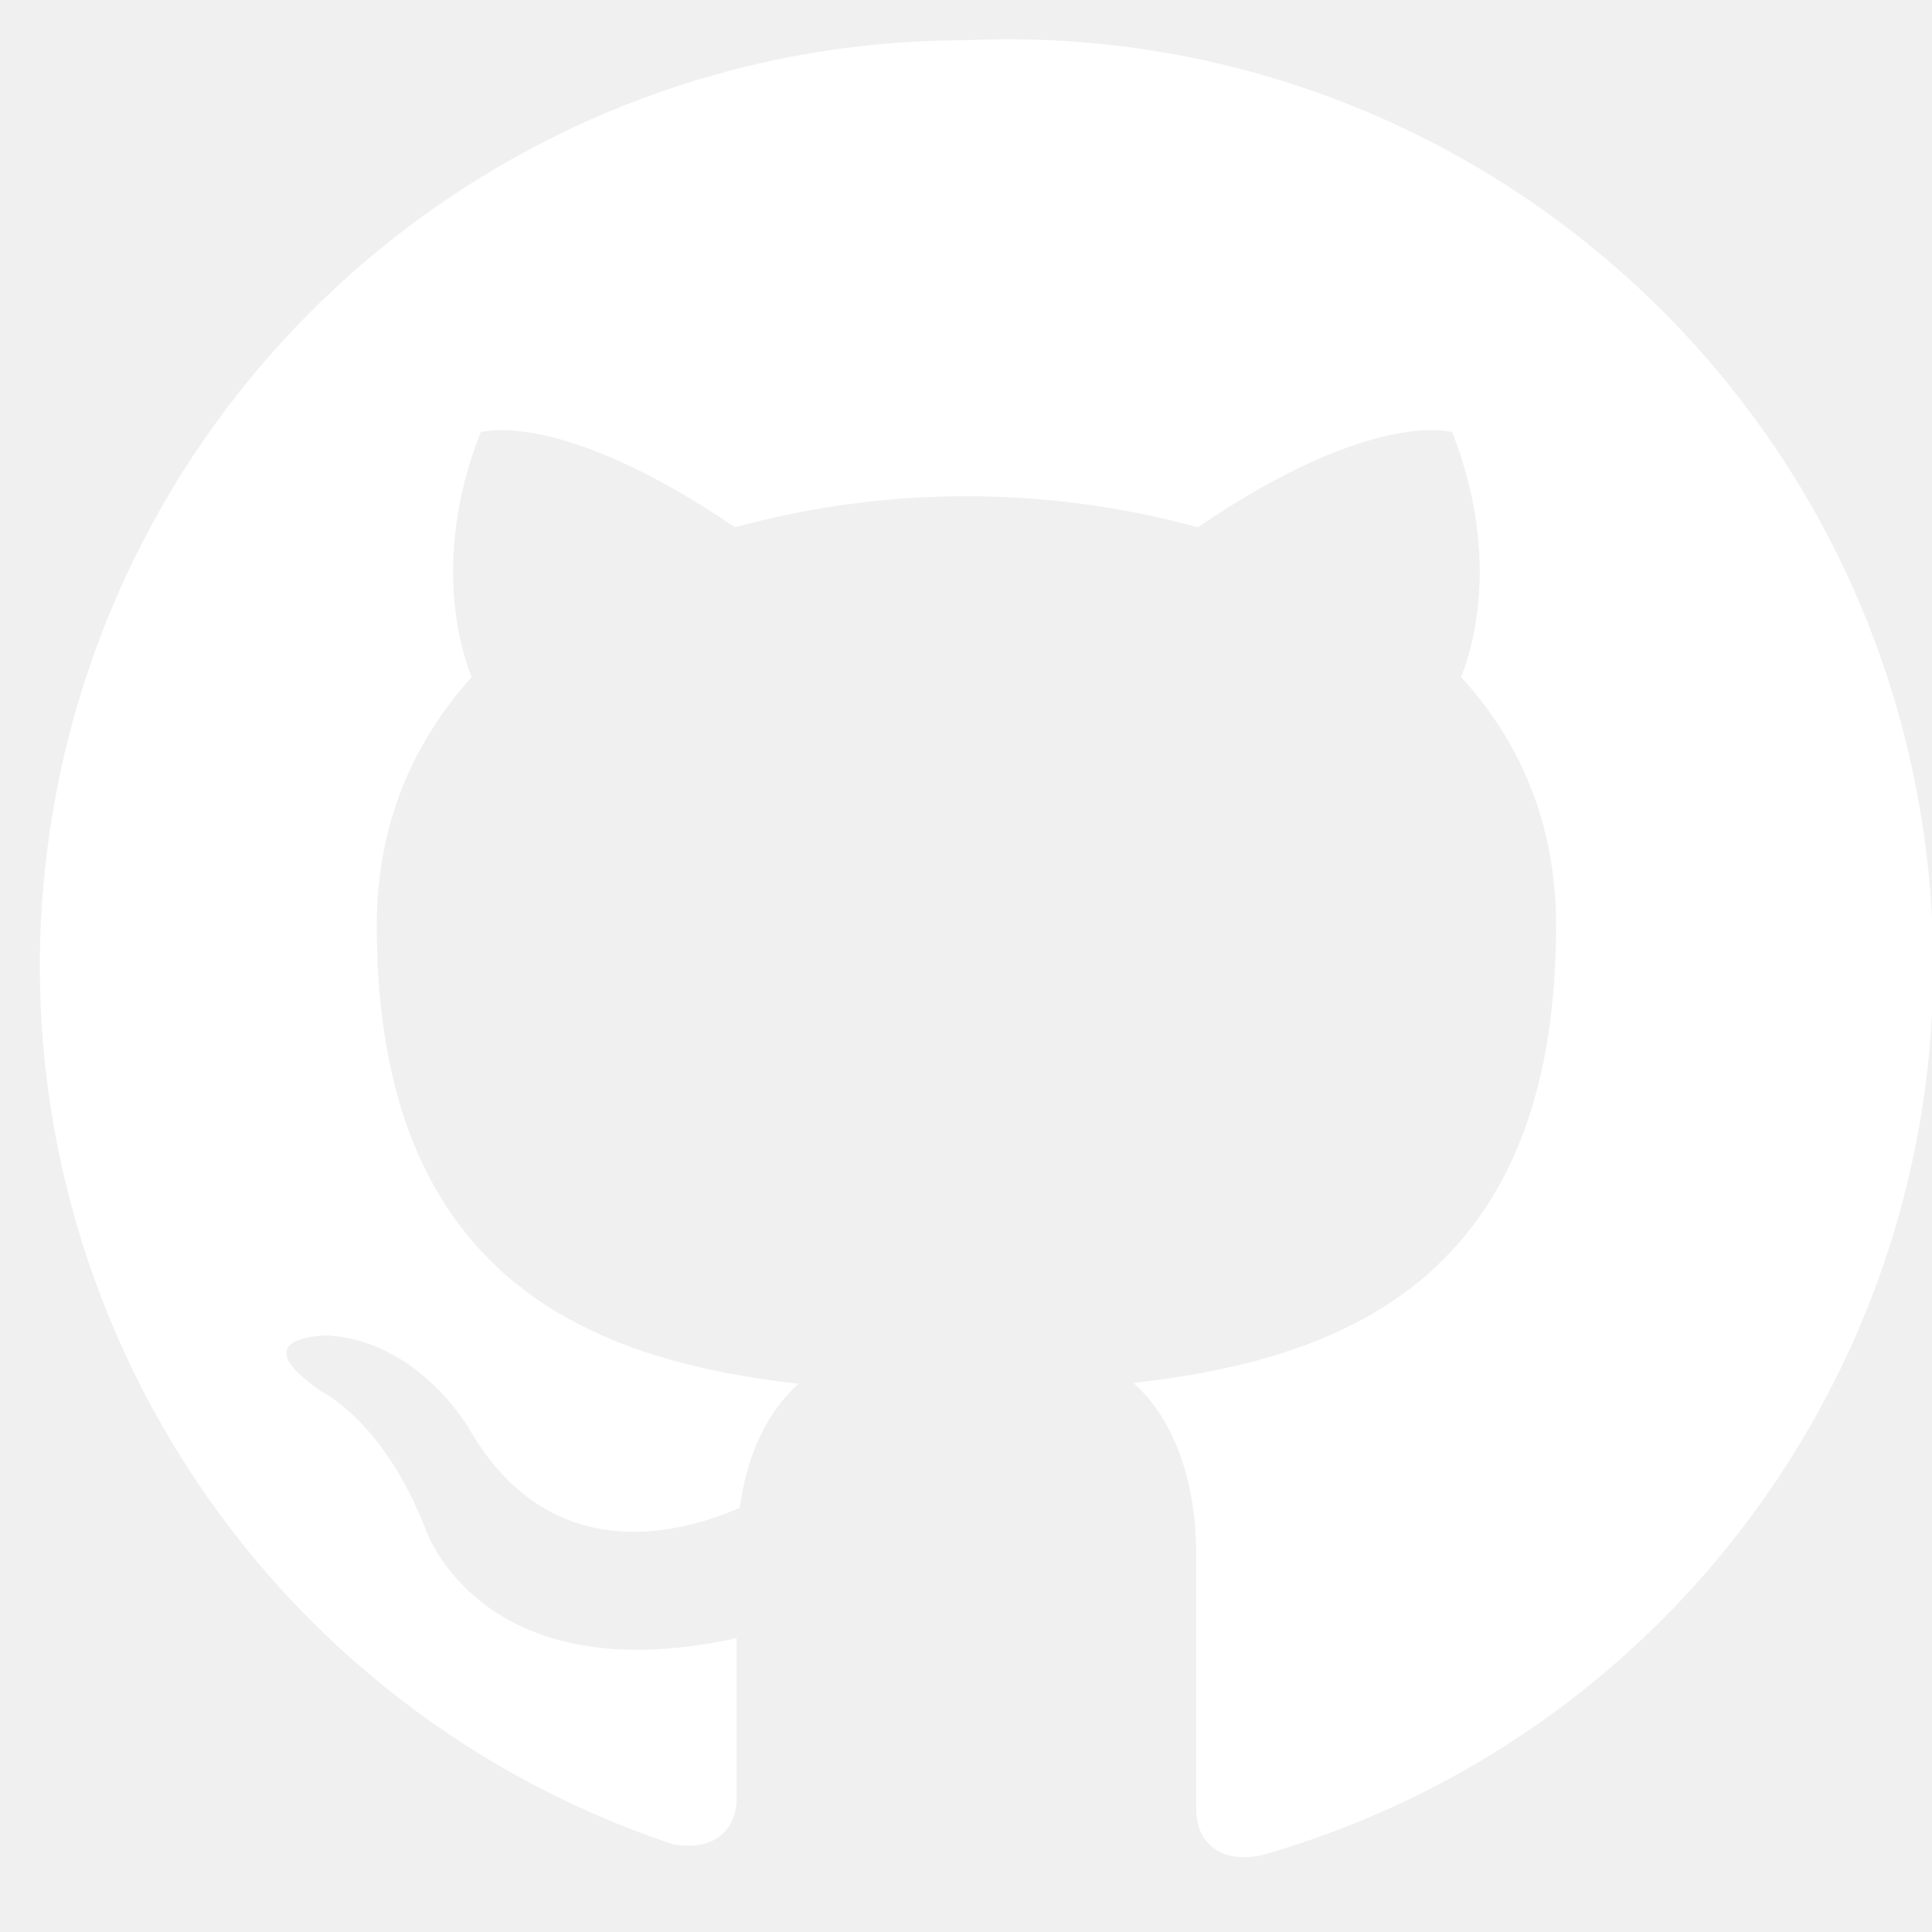
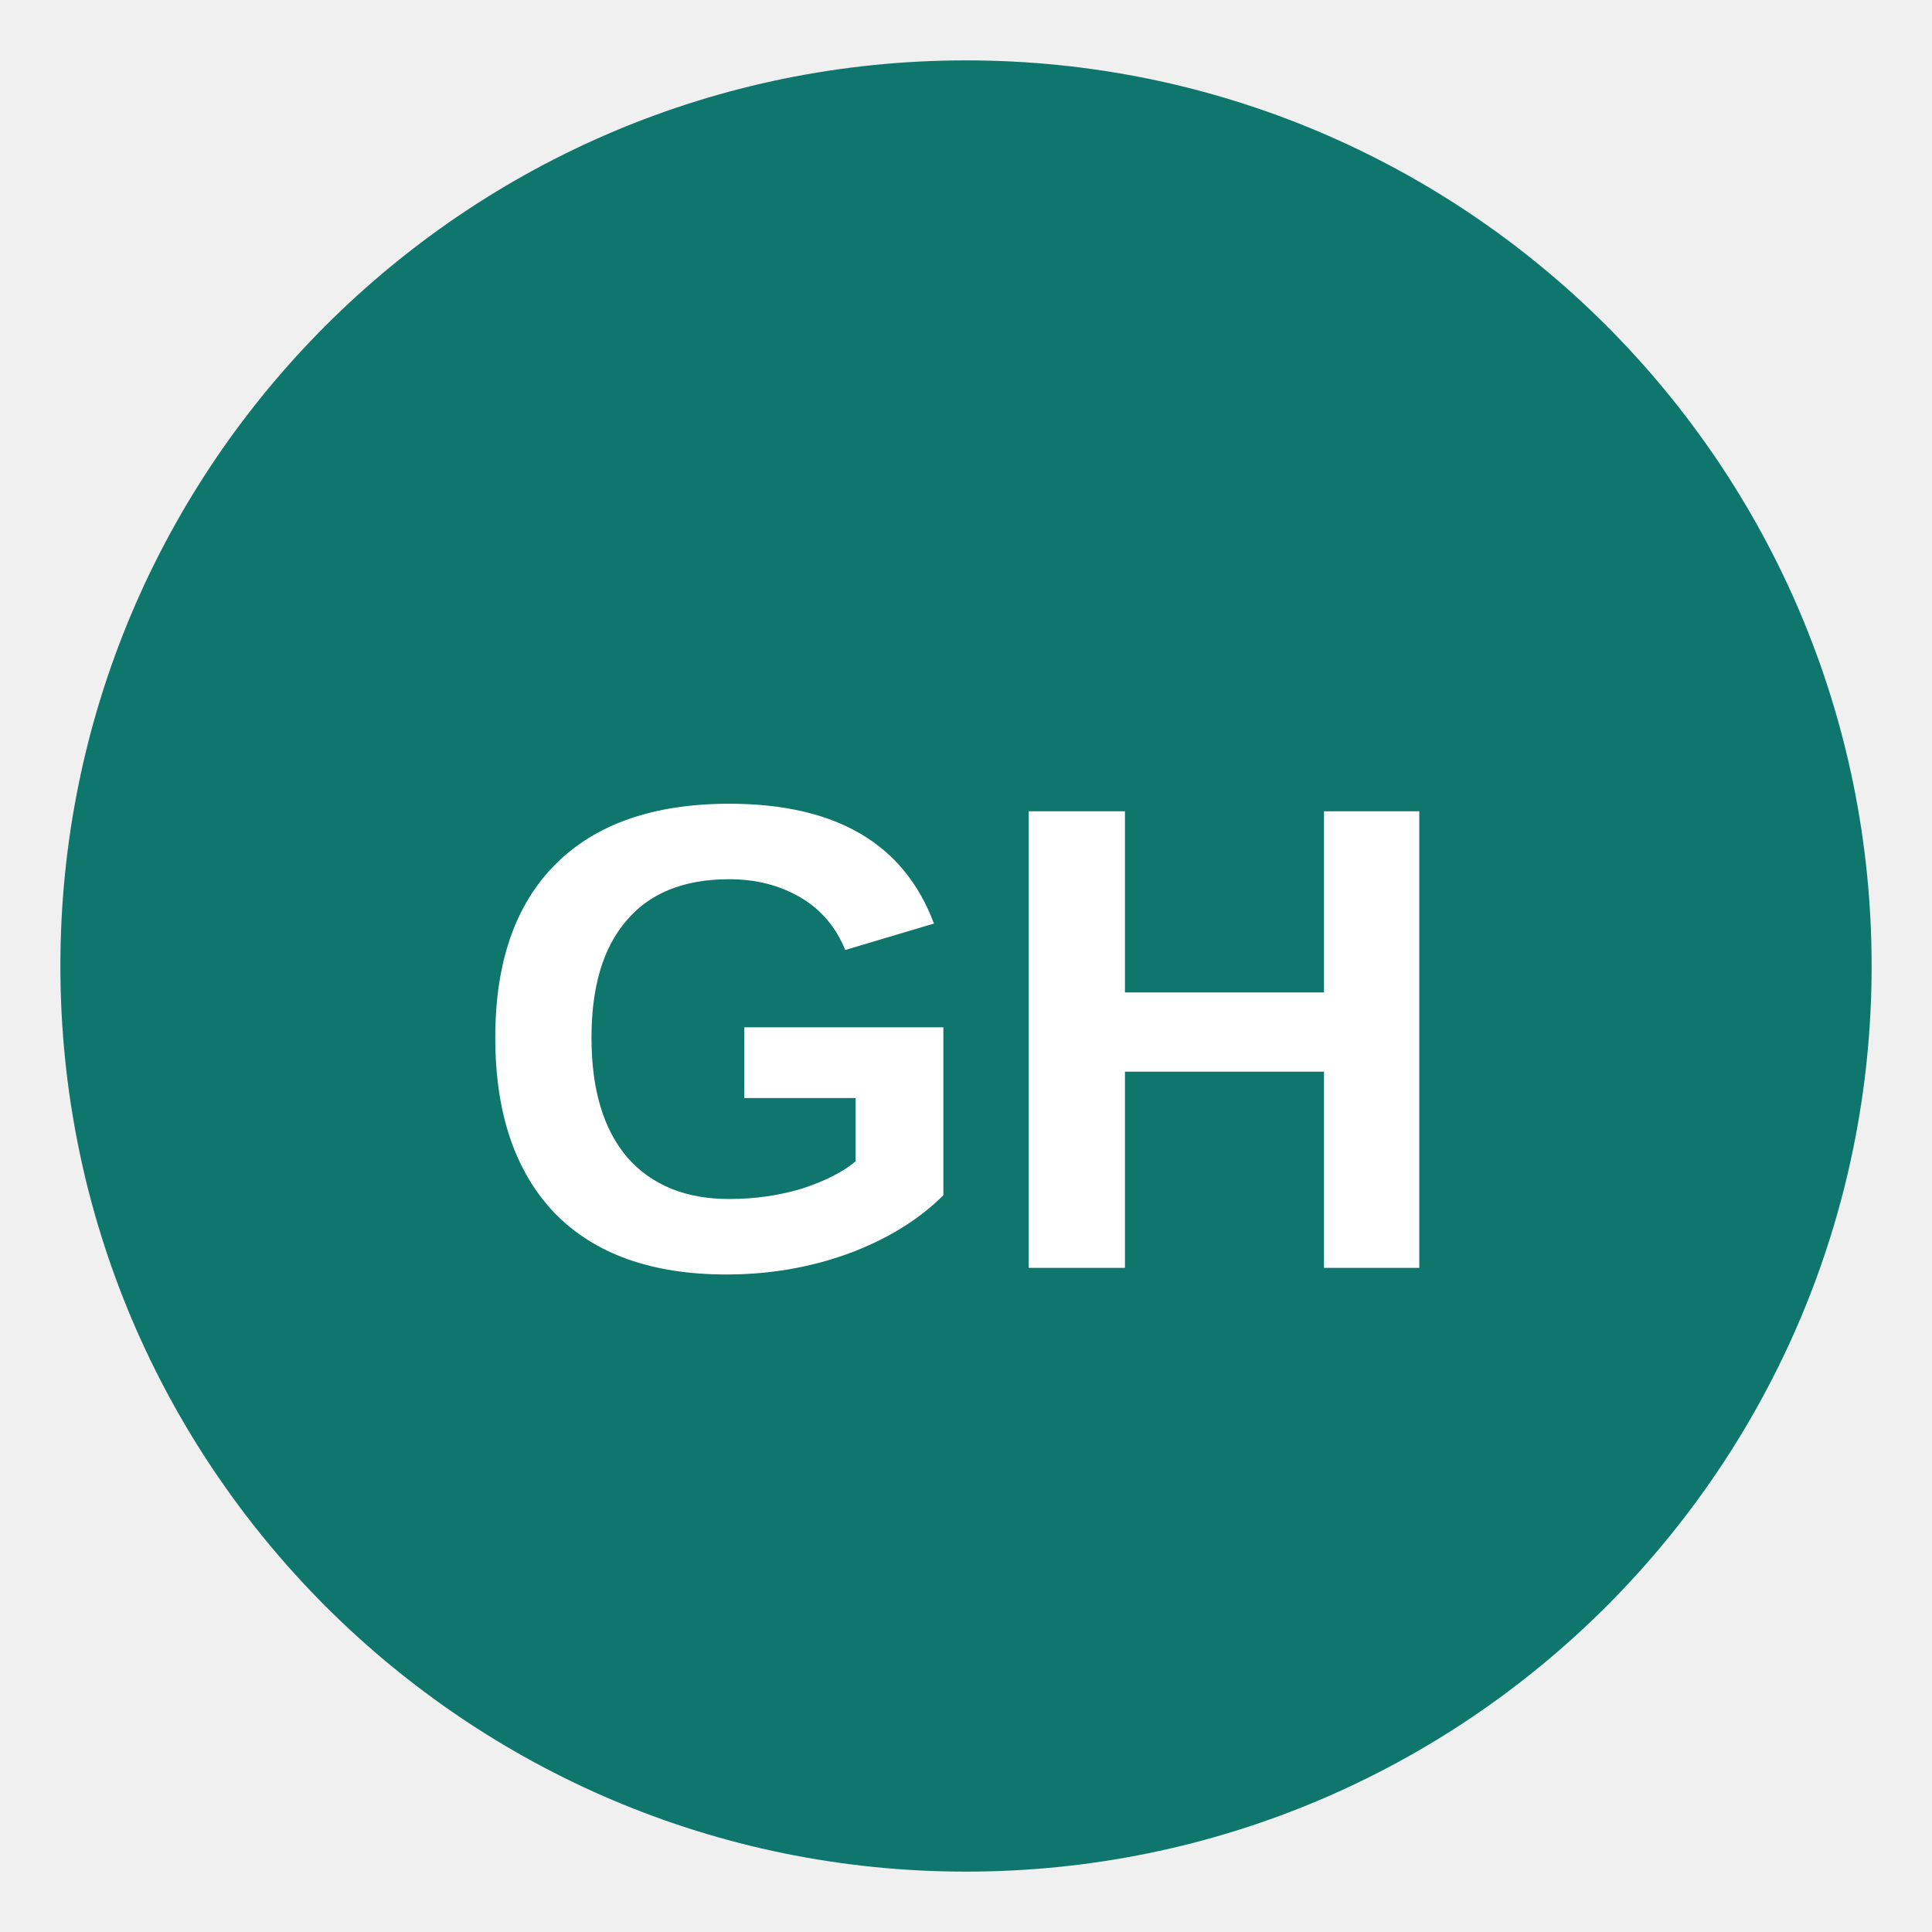
- <svg xmlns="http://www.w3.org/2000/svg" viewBox="0 0 24 24">
-   <path fill="#fff" d="M12 .5a11.5 11.5 0 0 0-3.64 22.41c.58.1.79-.25.79-.56v-2c-3.2.7-3.87-1.37-3.87-1.37-.52-1.33-1.28-1.69-1.28-1.69-1.04-.71.08-.7.08-.7 1.15.08 1.76 1.18 1.76 1.18 1.03 1.76 2.69 1.25 3.35.96.1-.75.4-1.25.73-1.54-2.55-.29-5.24-1.28-5.24-5.69 0-1.26.45-2.28 1.18-3.09-.12-.29-.51-1.46.11-3.04 0 0 .97-.31 3.16 1.18a10.9 10.9 0 0 1 5.75 0c2.19-1.49 3.16-1.18 3.16-1.18.62 1.58.23 2.75.11 3.04.74.81 1.18 1.83 1.18 3.09 0 4.42-2.69 5.39-5.25 5.68.41.36.78 1.06.78 2.14v3.17c0 .31.21.67.8.56A11.5 11.5 0 0 0 12 .5z" />
+ <svg xmlns="http://www.w3.org/2000/svg" viewBox="0 0 32 32" width="28" height="28" role="img" aria-label="GitHub">
+   <circle cx="16" cy="16" r="15" fill="#0f766e" />
+   <text x="16" y="21" font-family="Arial, sans-serif" font-size="11" font-weight="700" fill="#ffffff" text-anchor="middle">GH</text>
</svg>
